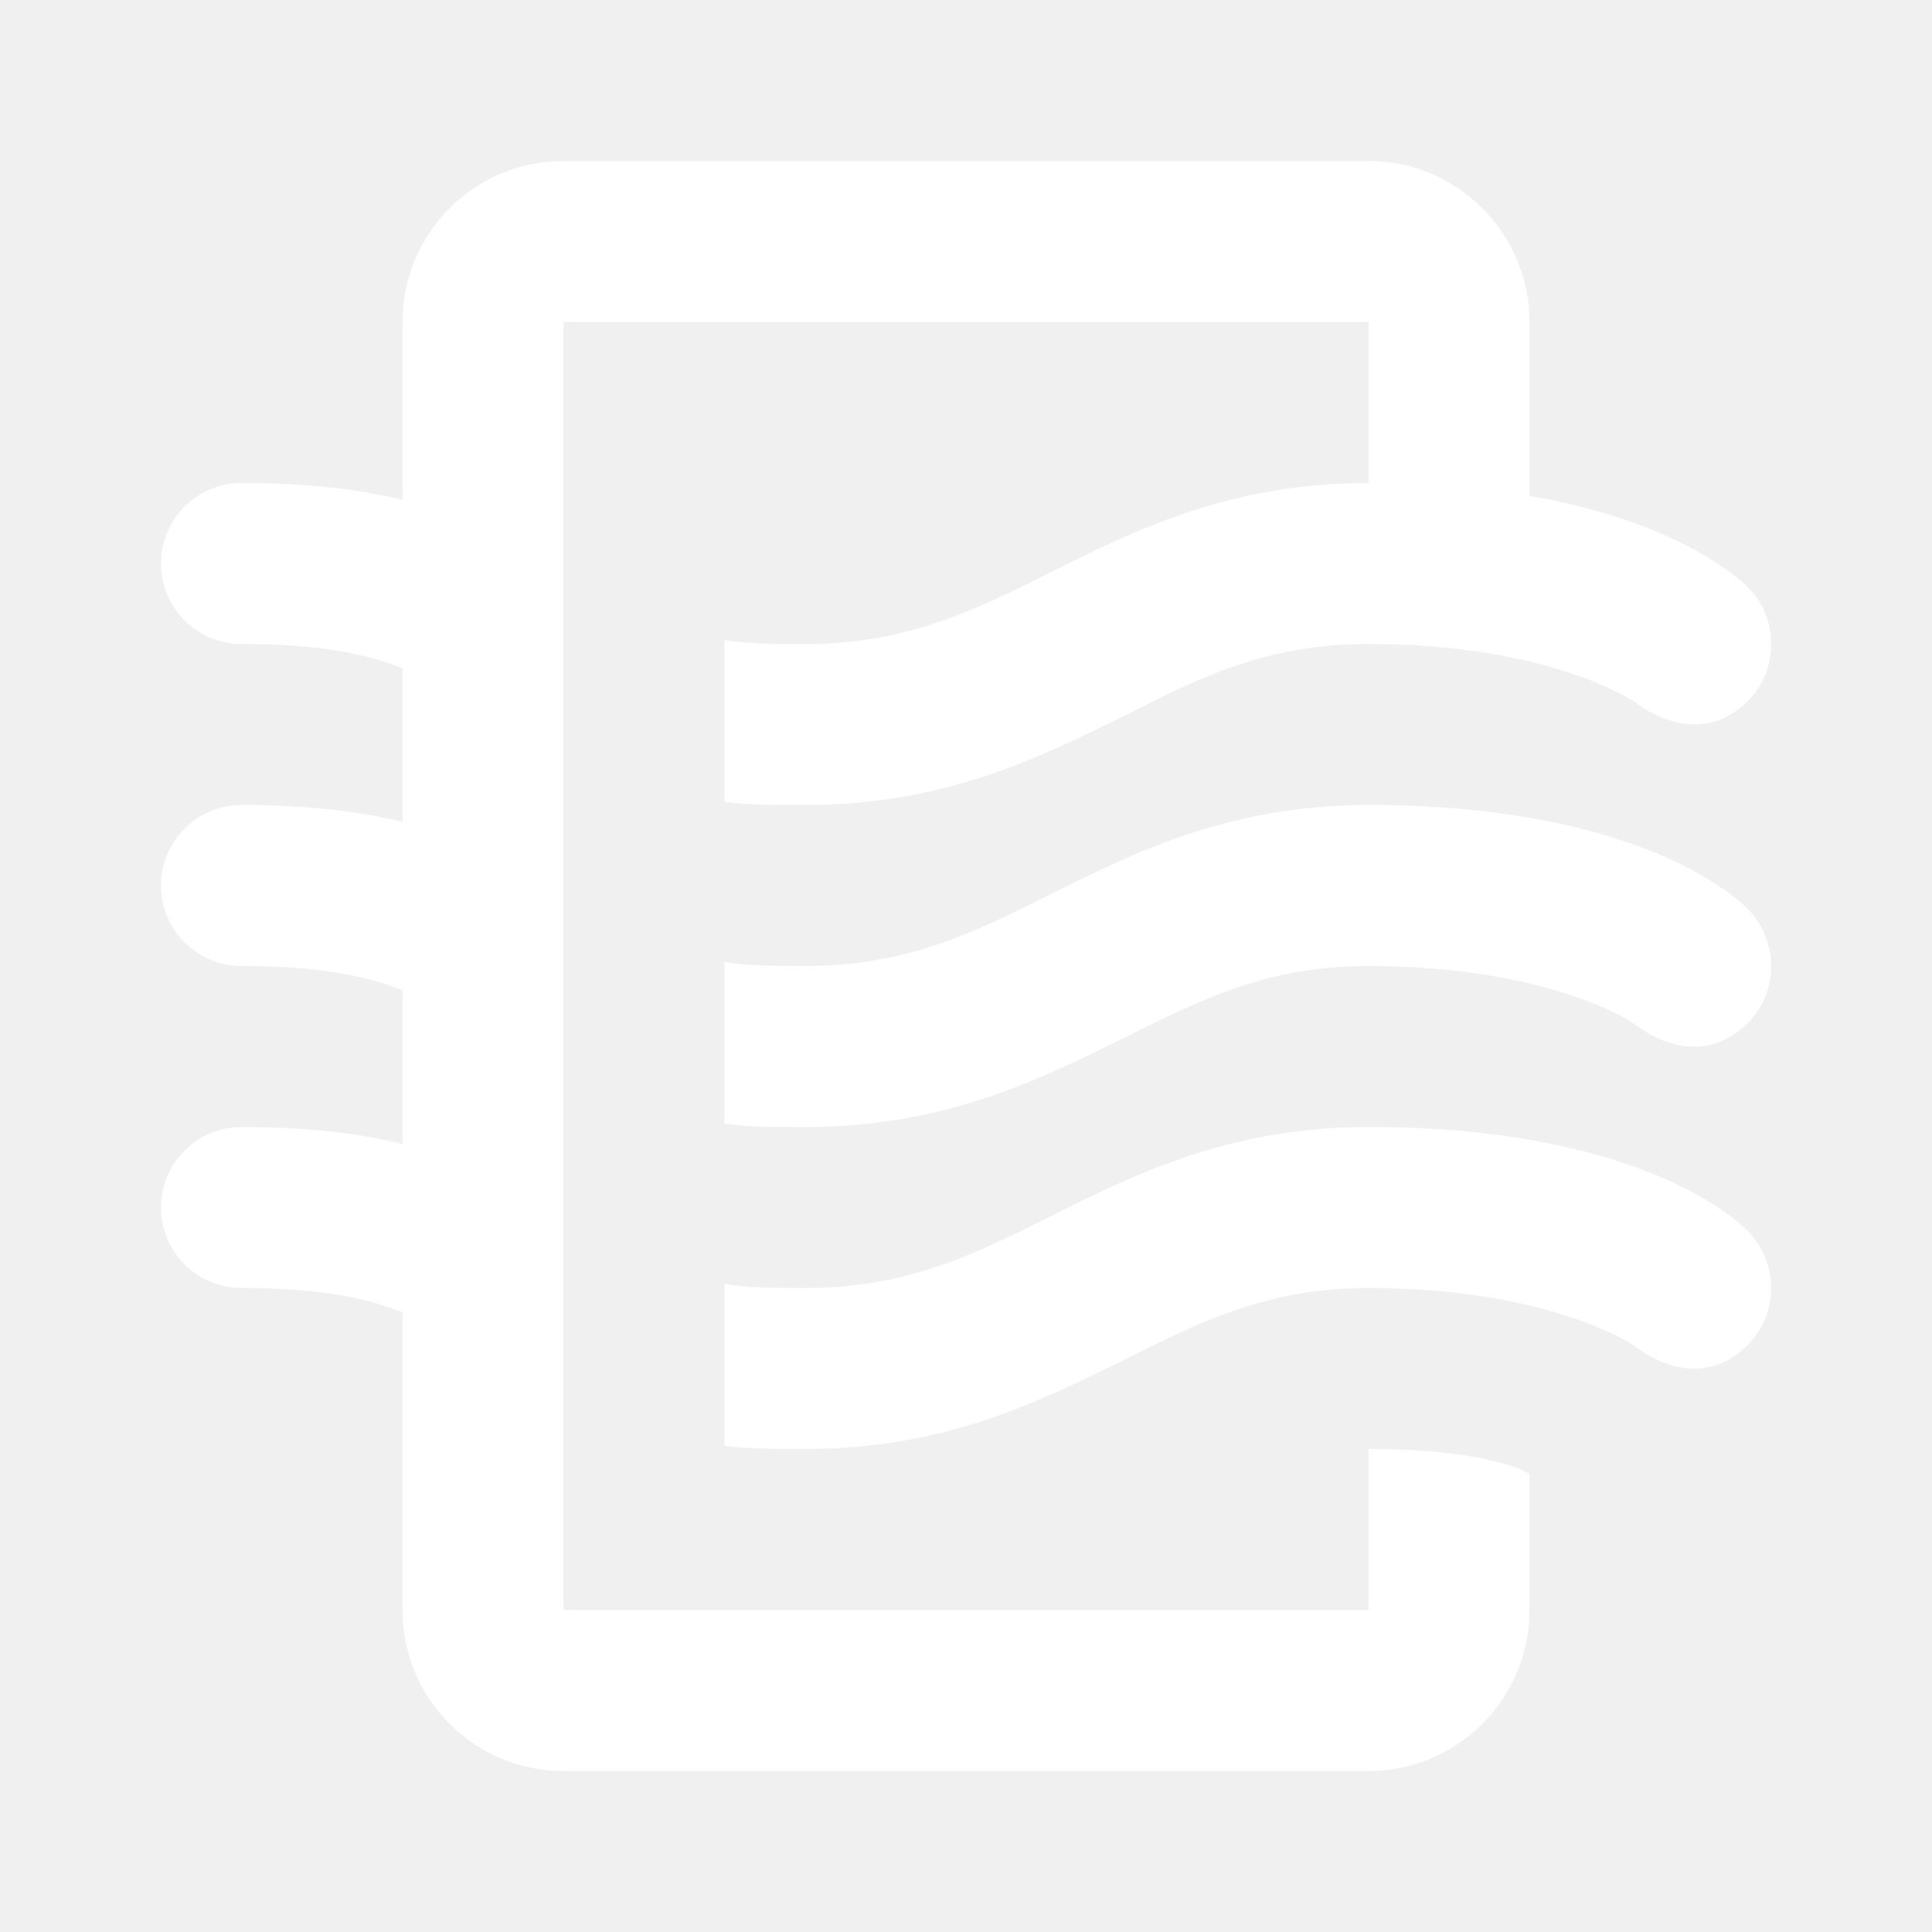
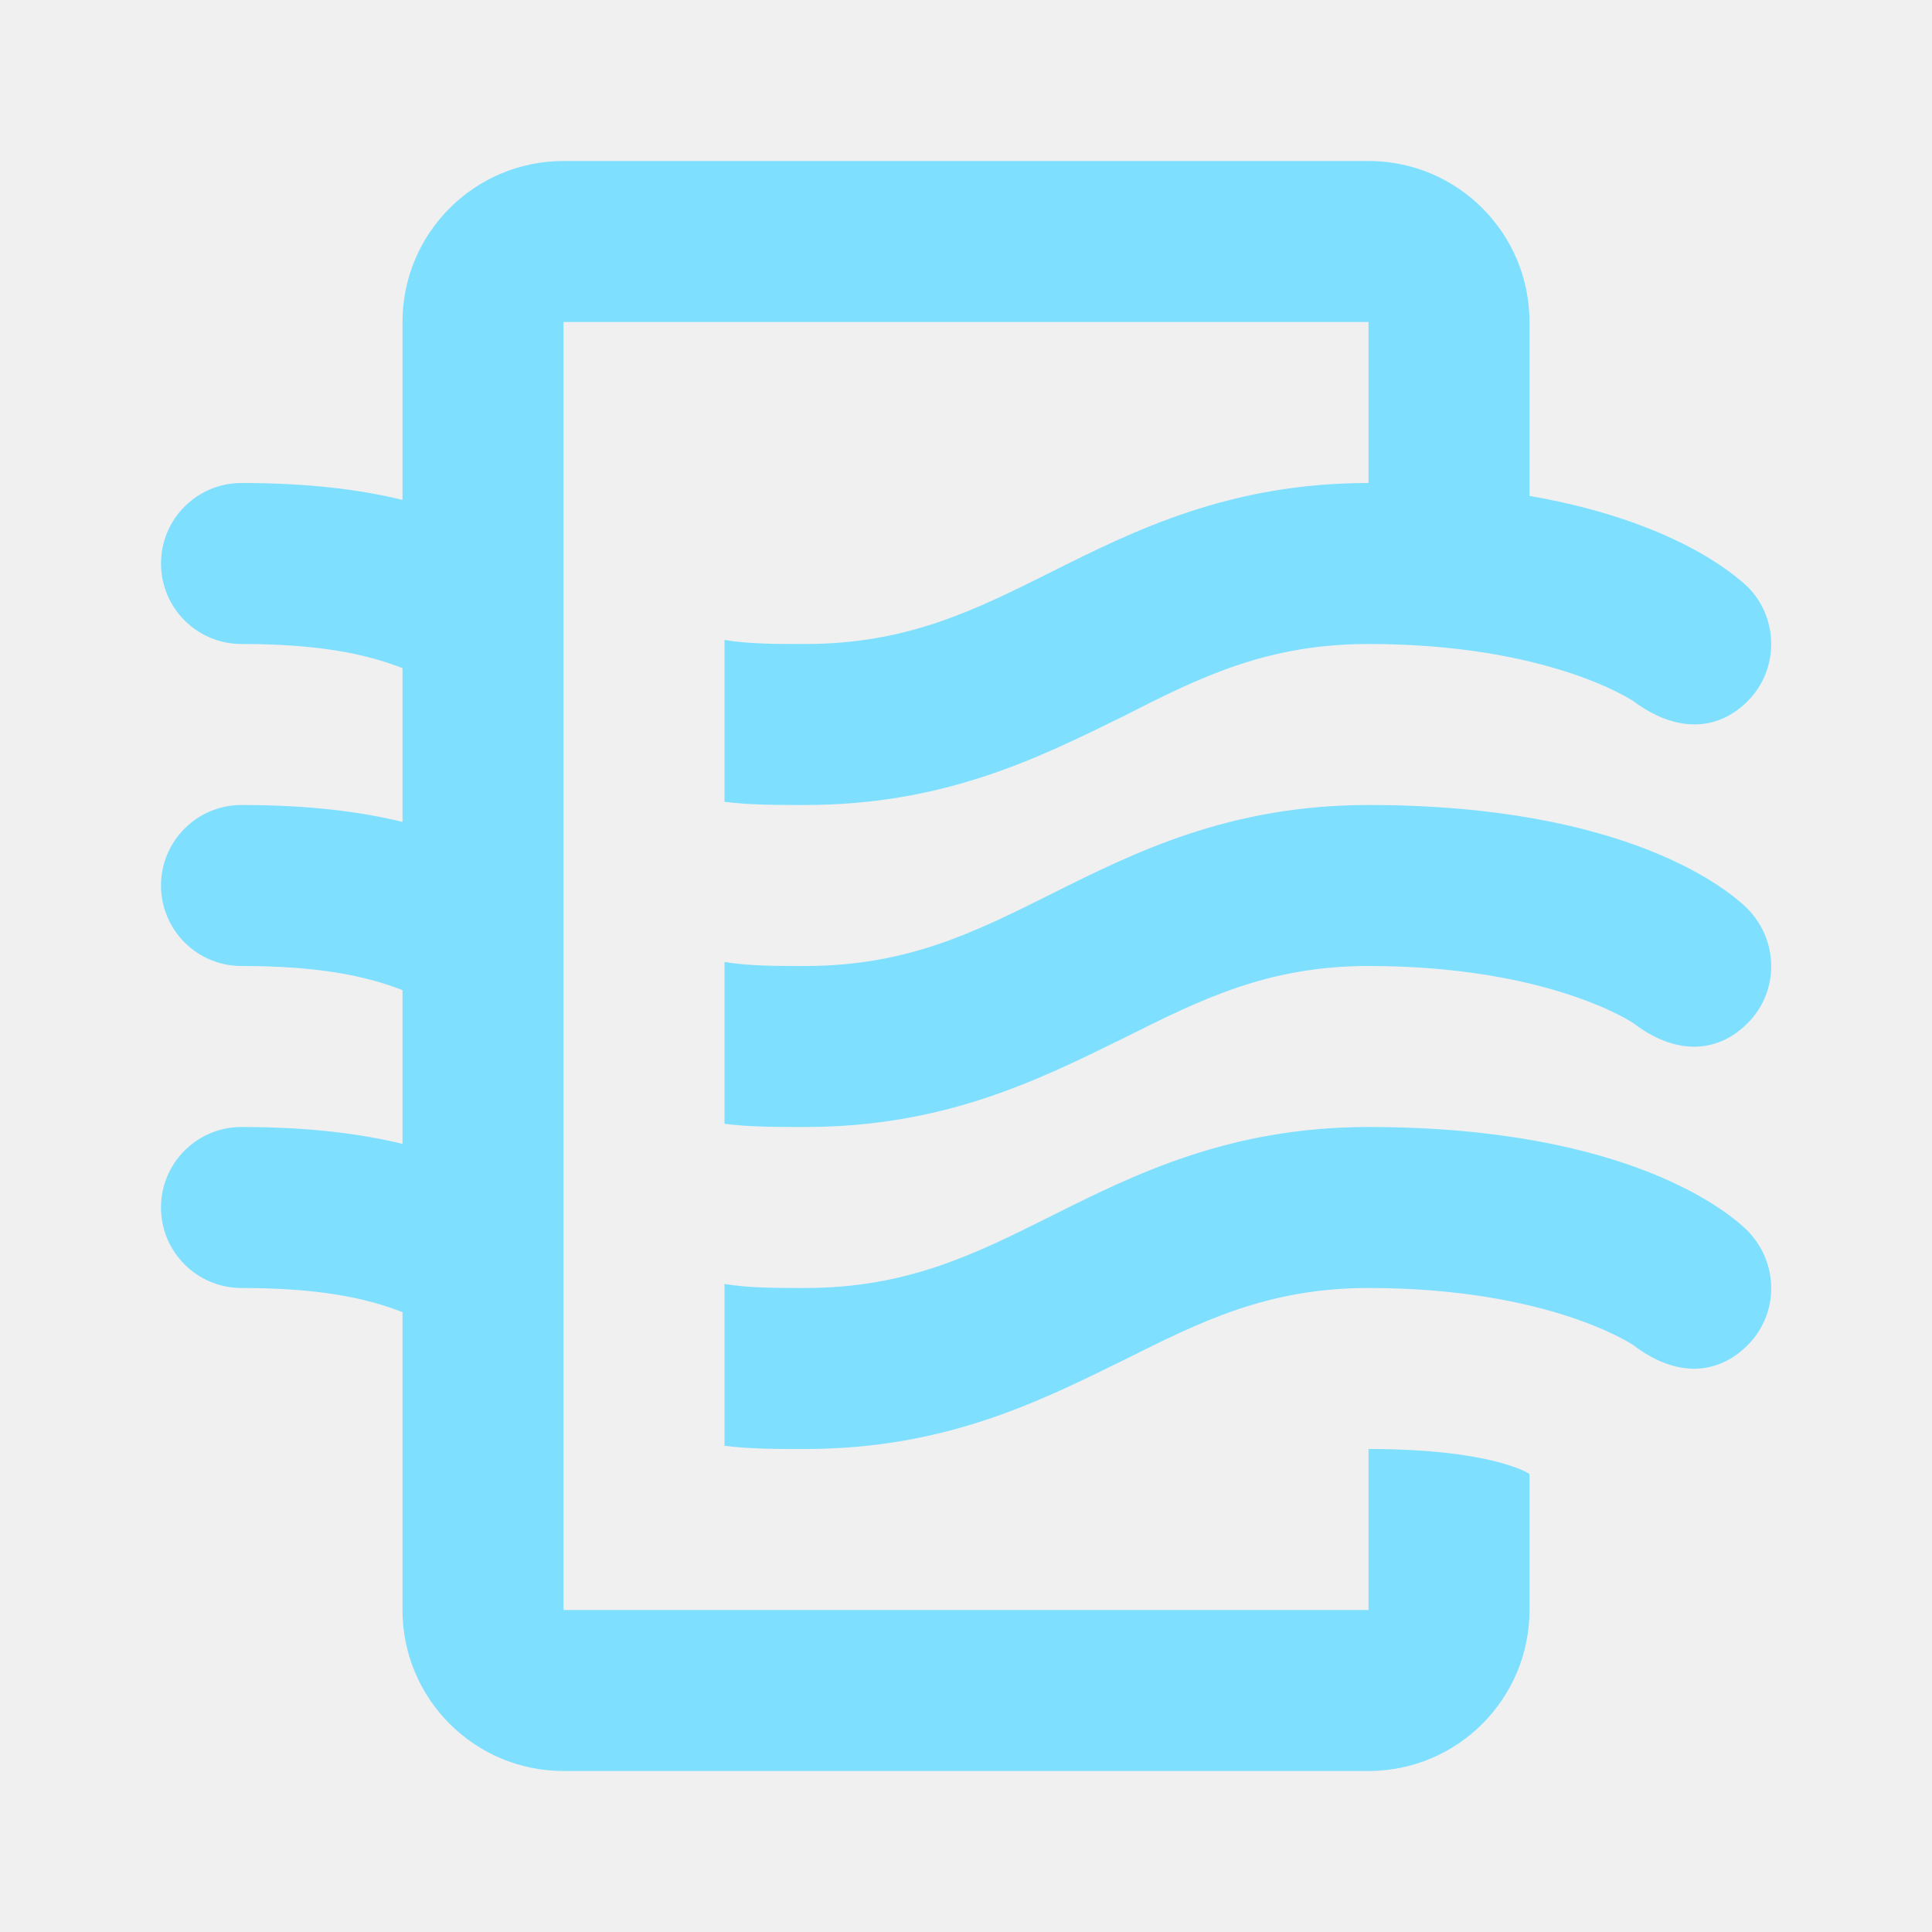
- <svg xmlns="http://www.w3.org/2000/svg" viewBox="0 0 24 24" fill="white">
+ <svg xmlns="http://www.w3.org/2000/svg" viewBox="0 0 24 24" fill="#7edfff">
  <path d="M19,18.31V20A2,2 0 0,1 17,22H7A2,2 0 0,1 5,20V16.3C4.54,16.12 3.95,16 3,16A1,1 0 0,1 2,15A1,1 0 0,1 3,14C3.82,14 4.47,14.08 5,14.21V12.3C4.54,12.12 3.95,12 3,12A1,1 0 0,1 2,11A1,1 0 0,1 3,10C3.82,10 4.47,10.08 5,10.21V8.3C4.54,8.12 3.95,8 3,8A1,1 0 0,1 2,7A1,1 0 0,1 3,6C3.82,6 4.47,6.08 5,6.21V4A2,2 0 0,1 7,2H17A2,2 0 0,1 19,4V6.16C20.78,6.47 21.54,7.13 21.71,7.29C22.1,7.68 22.1,8.32 21.71,8.71C21.32,9.1 20.8,9.09 20.29,8.71V8.71C20.29,8.71 19.25,8 17,8C15.74,8 14.91,8.41 13.95,8.9C12.91,9.41 11.74,10 10,10C9.64,10 9.31,10 9,9.96V7.95C9.3,8 9.63,8 10,8C11.26,8 12.09,7.59 13.05,7.11C14.09,6.59 15.27,6 17,6V4H7V20H17V18C18.5,18 18.97,18.29 19,18.31M17,10C15.27,10 14.09,10.59 13.05,11.11C12.09,11.59 11.26,12 10,12C9.63,12 9.3,12 9,11.95V13.96C9.31,14 9.64,14 10,14C11.74,14 12.91,13.41 13.95,12.9C14.91,12.42 15.74,12 17,12C19.25,12 20.29,12.71 20.29,12.71V12.71C20.8,13.1 21.32,13.1 21.71,12.71C22.1,12.32 22.1,11.69 21.71,11.29C21.5,11.08 20.25,10 17,10M17,14C15.27,14 14.09,14.59 13.05,15.11C12.09,15.59 11.26,16 10,16C9.63,16 9.3,16 9,15.95V17.96C9.31,18 9.64,18 10,18C11.74,18 12.91,17.41 13.95,16.9C14.91,16.42 15.74,16 17,16C19.25,16 20.29,16.71 20.29,16.71V16.71C20.8,17.1 21.32,17.1 21.71,16.71C22.1,16.32 22.1,15.69 21.71,15.29C21.5,15.08 20.25,14 17,14Z" />
</svg>
